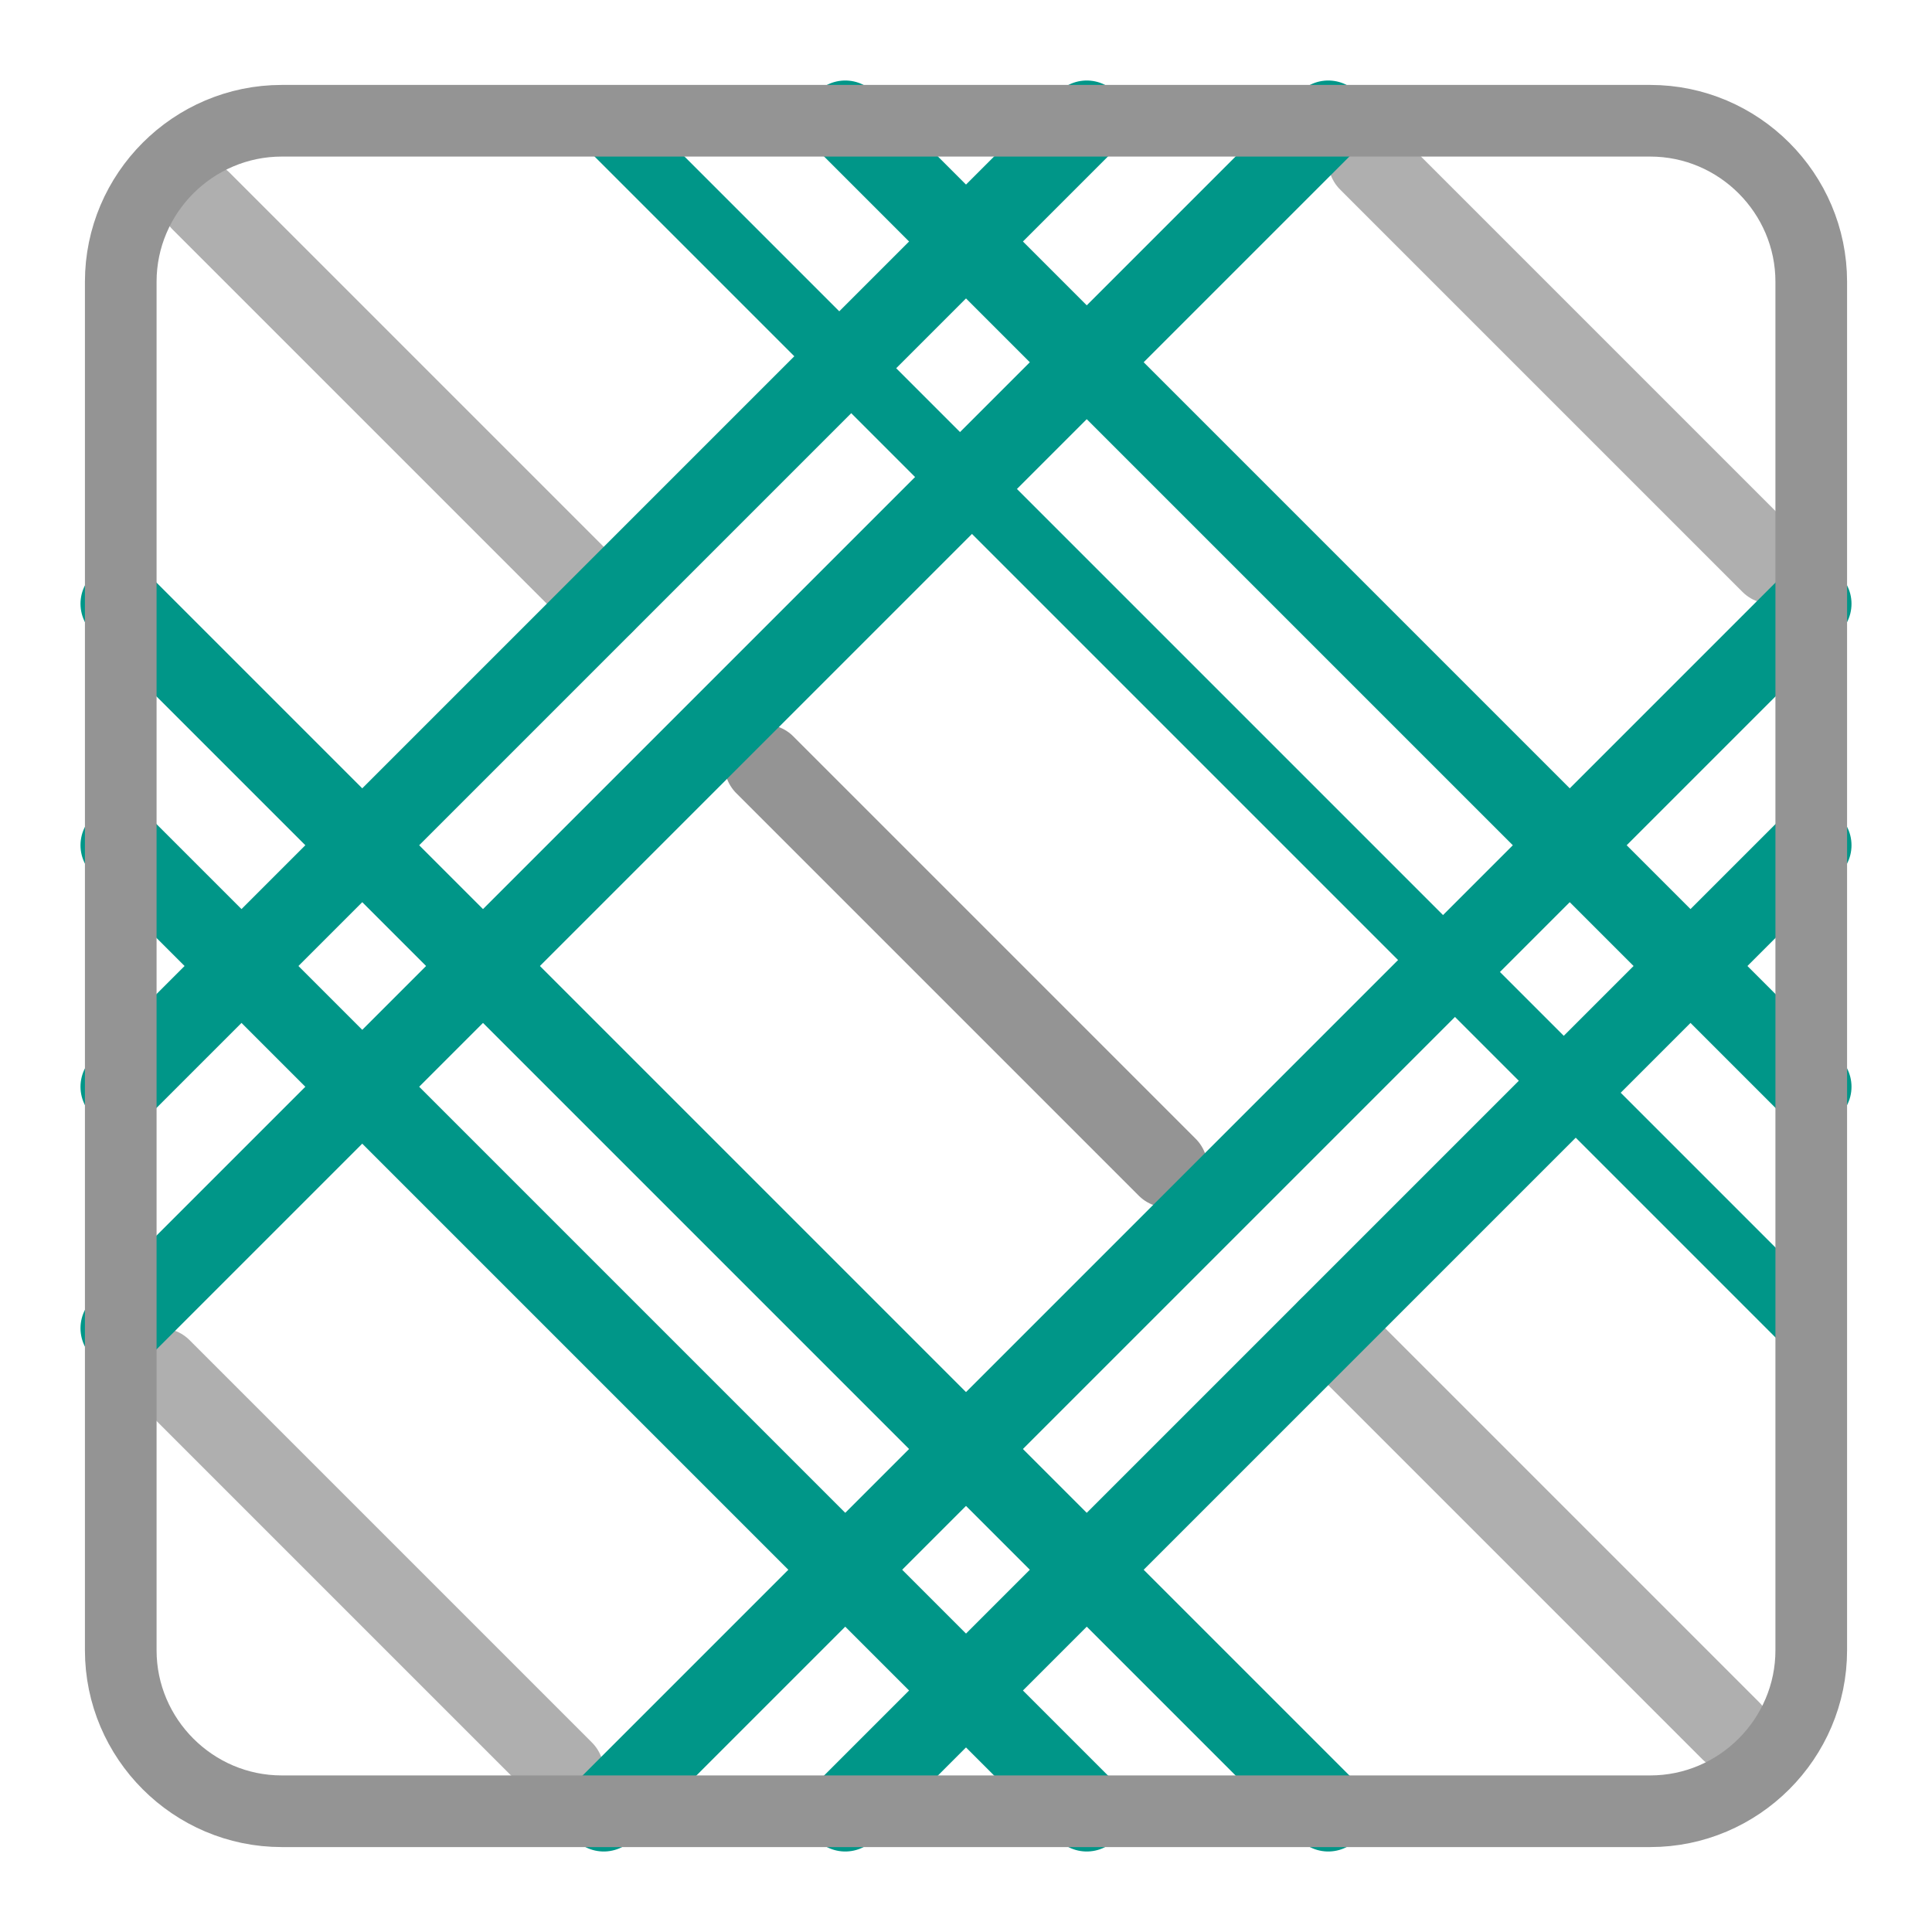
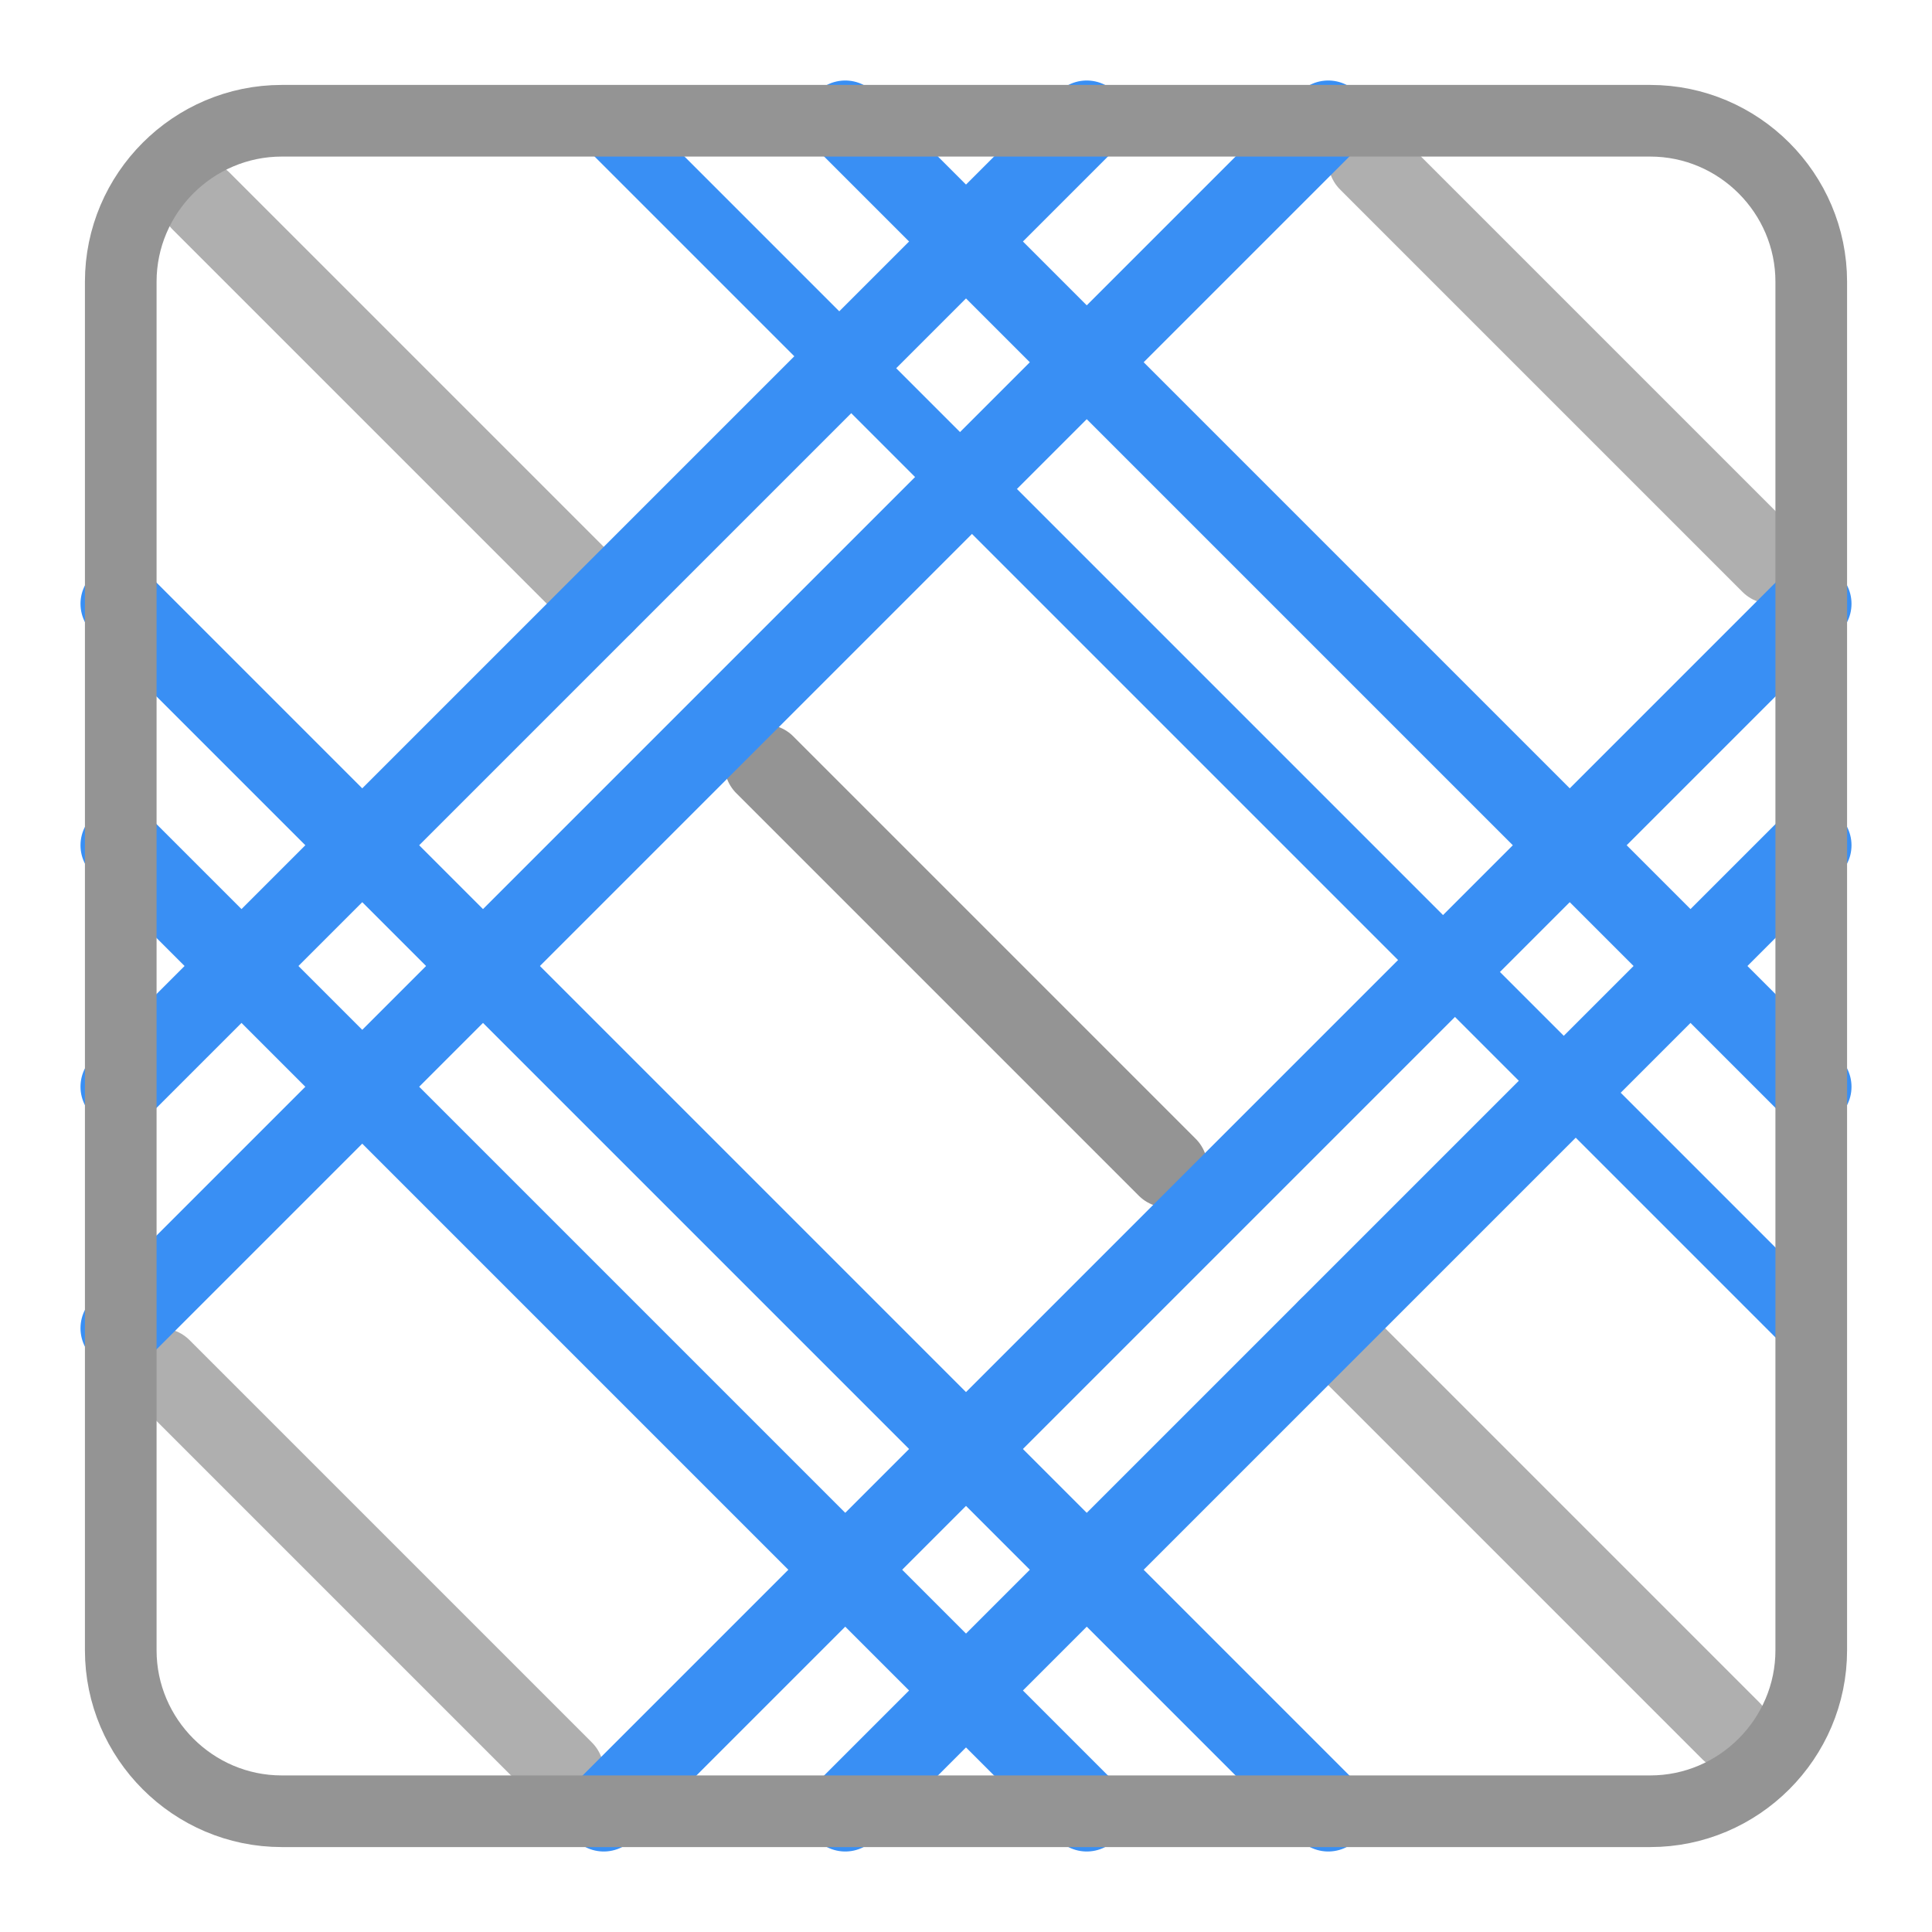
<svg xmlns="http://www.w3.org/2000/svg" id="a" width="24" height="24" viewBox="0 0 24 24">
  <line x1="2.5" y1="2.5" x2="7.5" y2="7.5" style="fill:none; opacity:.75; stroke:#949494; stroke-linecap:round; stroke-linejoin:round;" />
  <line x1="9.5" y1="9.5" x2="14.5" y2="14.5" style="fill:none; stroke:#949494; stroke-linecap:round; stroke-linejoin:round;" />
  <line x1="17" y1="2" x2="22" y2="7" style="fill:none; opacity:.75; stroke:#949494; stroke-linecap:round; stroke-linejoin:round;" />
  <line x1="2" y1="17" x2="7" y2="22" style="fill:none; opacity:.75; stroke:#949494; stroke-linecap:round; stroke-linejoin:round;" />
  <line x1="16.5" y1="16.5" x2="21.5" y2="21.5" style="fill:none; opacity:.75; stroke:#949494; stroke-linecap:round; stroke-linejoin:round;" />
-   <line x1="10.5" y1="1.5" x2="22.5" y2="13.5" style="fill:none; stroke:#009688; stroke-linecap:round; stroke-linejoin:round;" />
-   <line x1="22.5" y1="16.5" x2="7.5" y2="1.5" style="fill:none; stroke:#009688; stroke-linecap:round; stroke-linejoin:round; stroke-width:.79px;" />
-   <line x1="1.5" y1="13.5" x2="13.5" y2="1.5" style="fill:none; stroke:#009688; stroke-linecap:round; stroke-linejoin:round;" />
-   <line x1="16.5" y1="1.5" x2="1.5" y2="16.5" style="fill:none; stroke:#009688; stroke-linecap:round; stroke-linejoin:round;" />
-   <line x1="13.5" y1="22.5" x2="1.5" y2="10.5" style="fill:none; stroke:#009688; stroke-linecap:round; stroke-linejoin:round;" />
-   <line x1="1.5" y1="7.5" x2="16.5" y2="22.5" style="fill:none; stroke:#009688; stroke-linecap:round; stroke-linejoin:round;" />
-   <line x1="22.5" y1="10.5" x2="10.5" y2="22.5" style="fill:none; stroke:#009688; stroke-linecap:round; stroke-linejoin:round;" />
-   <line x1="7.5" y1="22.5" x2="22.5" y2="7.5" style="fill:none; stroke:#009688; stroke-linecap:round; stroke-linejoin:round;" />
+   <line x1="10.5" y1="1.5" x2="22.5" y2="13.5" style="fill:none; stroke:#398FF4; stroke-linecap:round; stroke-linejoin:round;" />
+   <line x1="22.5" y1="16.5" x2="7.5" y2="1.5" style="fill:none; stroke:#398FF4; stroke-linecap:round; stroke-linejoin:round; stroke-width:.79px;" />
+   <line x1="1.5" y1="13.5" x2="13.5" y2="1.5" style="fill:none; stroke:#398FF4; stroke-linecap:round; stroke-linejoin:round;" />
+   <line x1="16.5" y1="1.5" x2="1.5" y2="16.5" style="fill:none; stroke:#398FF4; stroke-linecap:round; stroke-linejoin:round;" />
+   <line x1="13.5" y1="22.5" x2="1.5" y2="10.5" style="fill:none; stroke:#398FF4; stroke-linecap:round; stroke-linejoin:round;" />
+   <line x1="1.5" y1="7.5" x2="16.5" y2="22.5" style="fill:none; stroke:#398FF4; stroke-linecap:round; stroke-linejoin:round;" />
+   <line x1="22.5" y1="10.5" x2="10.5" y2="22.5" style="fill:none; stroke:#398FF4; stroke-linecap:round; stroke-linejoin:round;" />
+   <line x1="7.5" y1="22.5" x2="22.5" y2="7.5" style="fill:none; stroke:#398FF4; stroke-linecap:round; stroke-linejoin:round;" />
  <path id="b" d="M3.5,1.5h17c1.1,0,2,.9,2,2v17c0,1.1-.9,2-2,2H3.5c-1.1,0-2-.9-2-2V3.5c0-1.1.9-2,2-2Z" style="fill:none; stroke:#949494; stroke-linecap:round; stroke-linejoin:round; stroke-width:.89px;" />
</svg>
